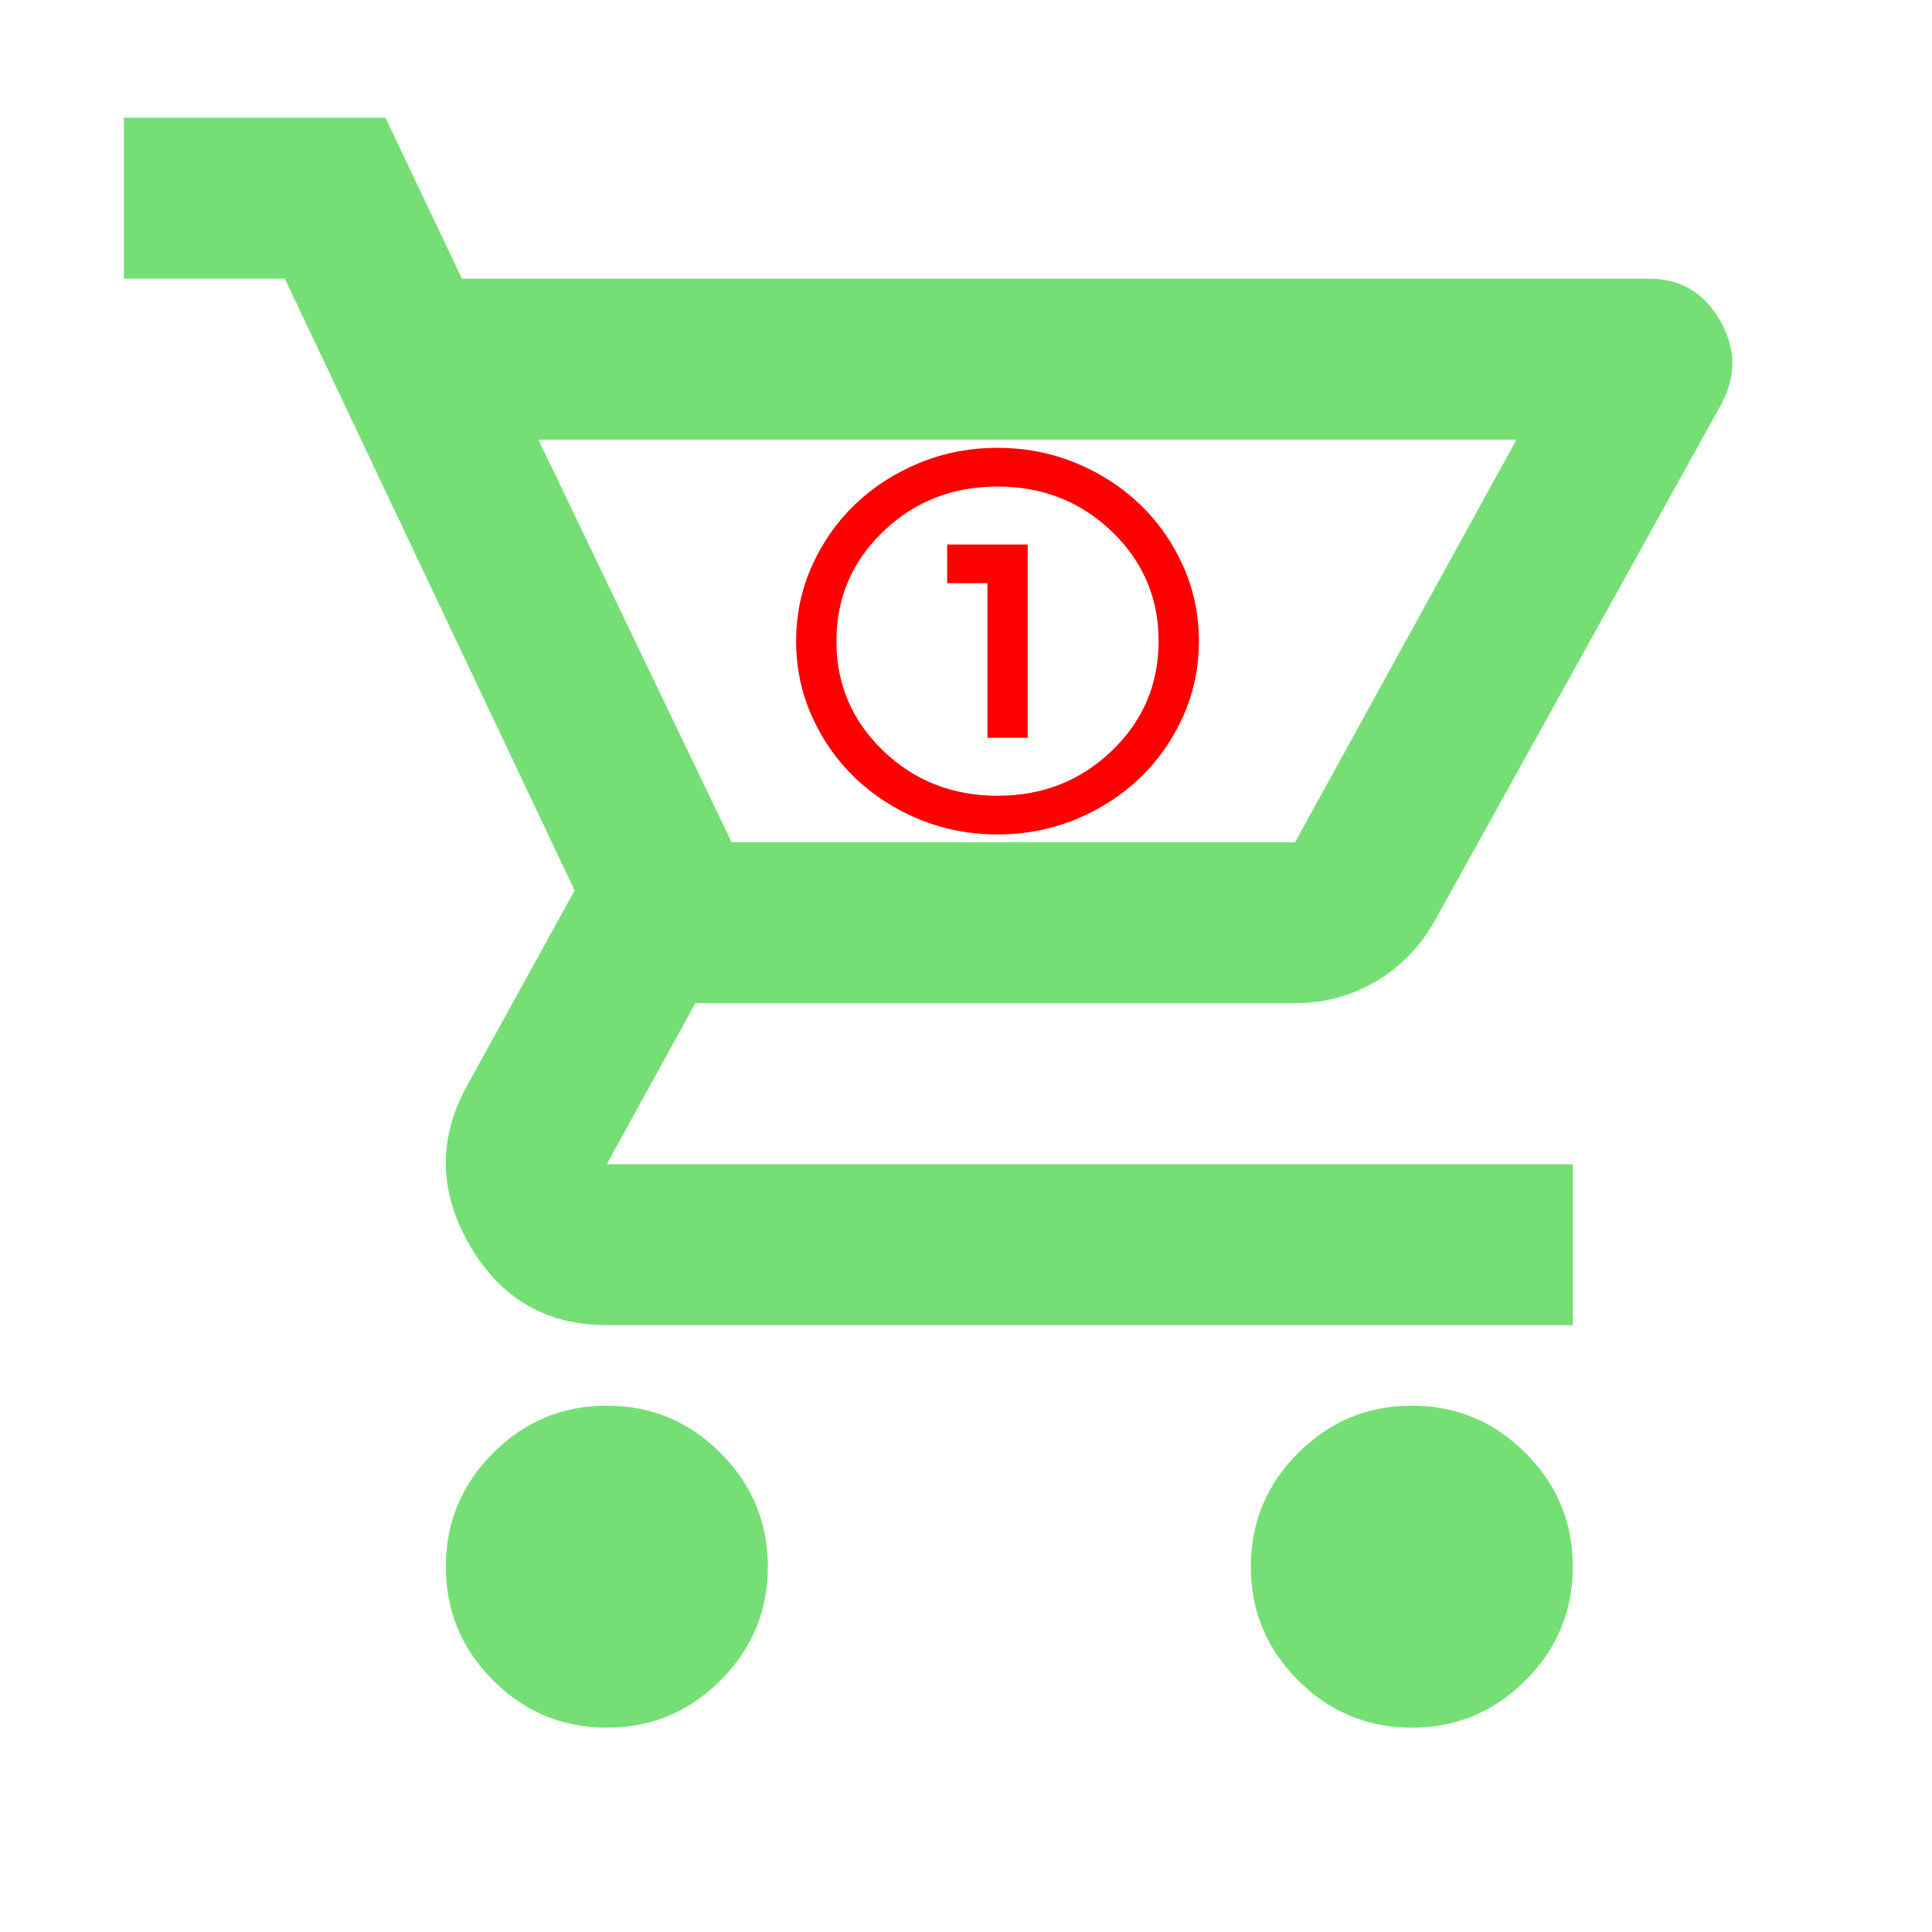
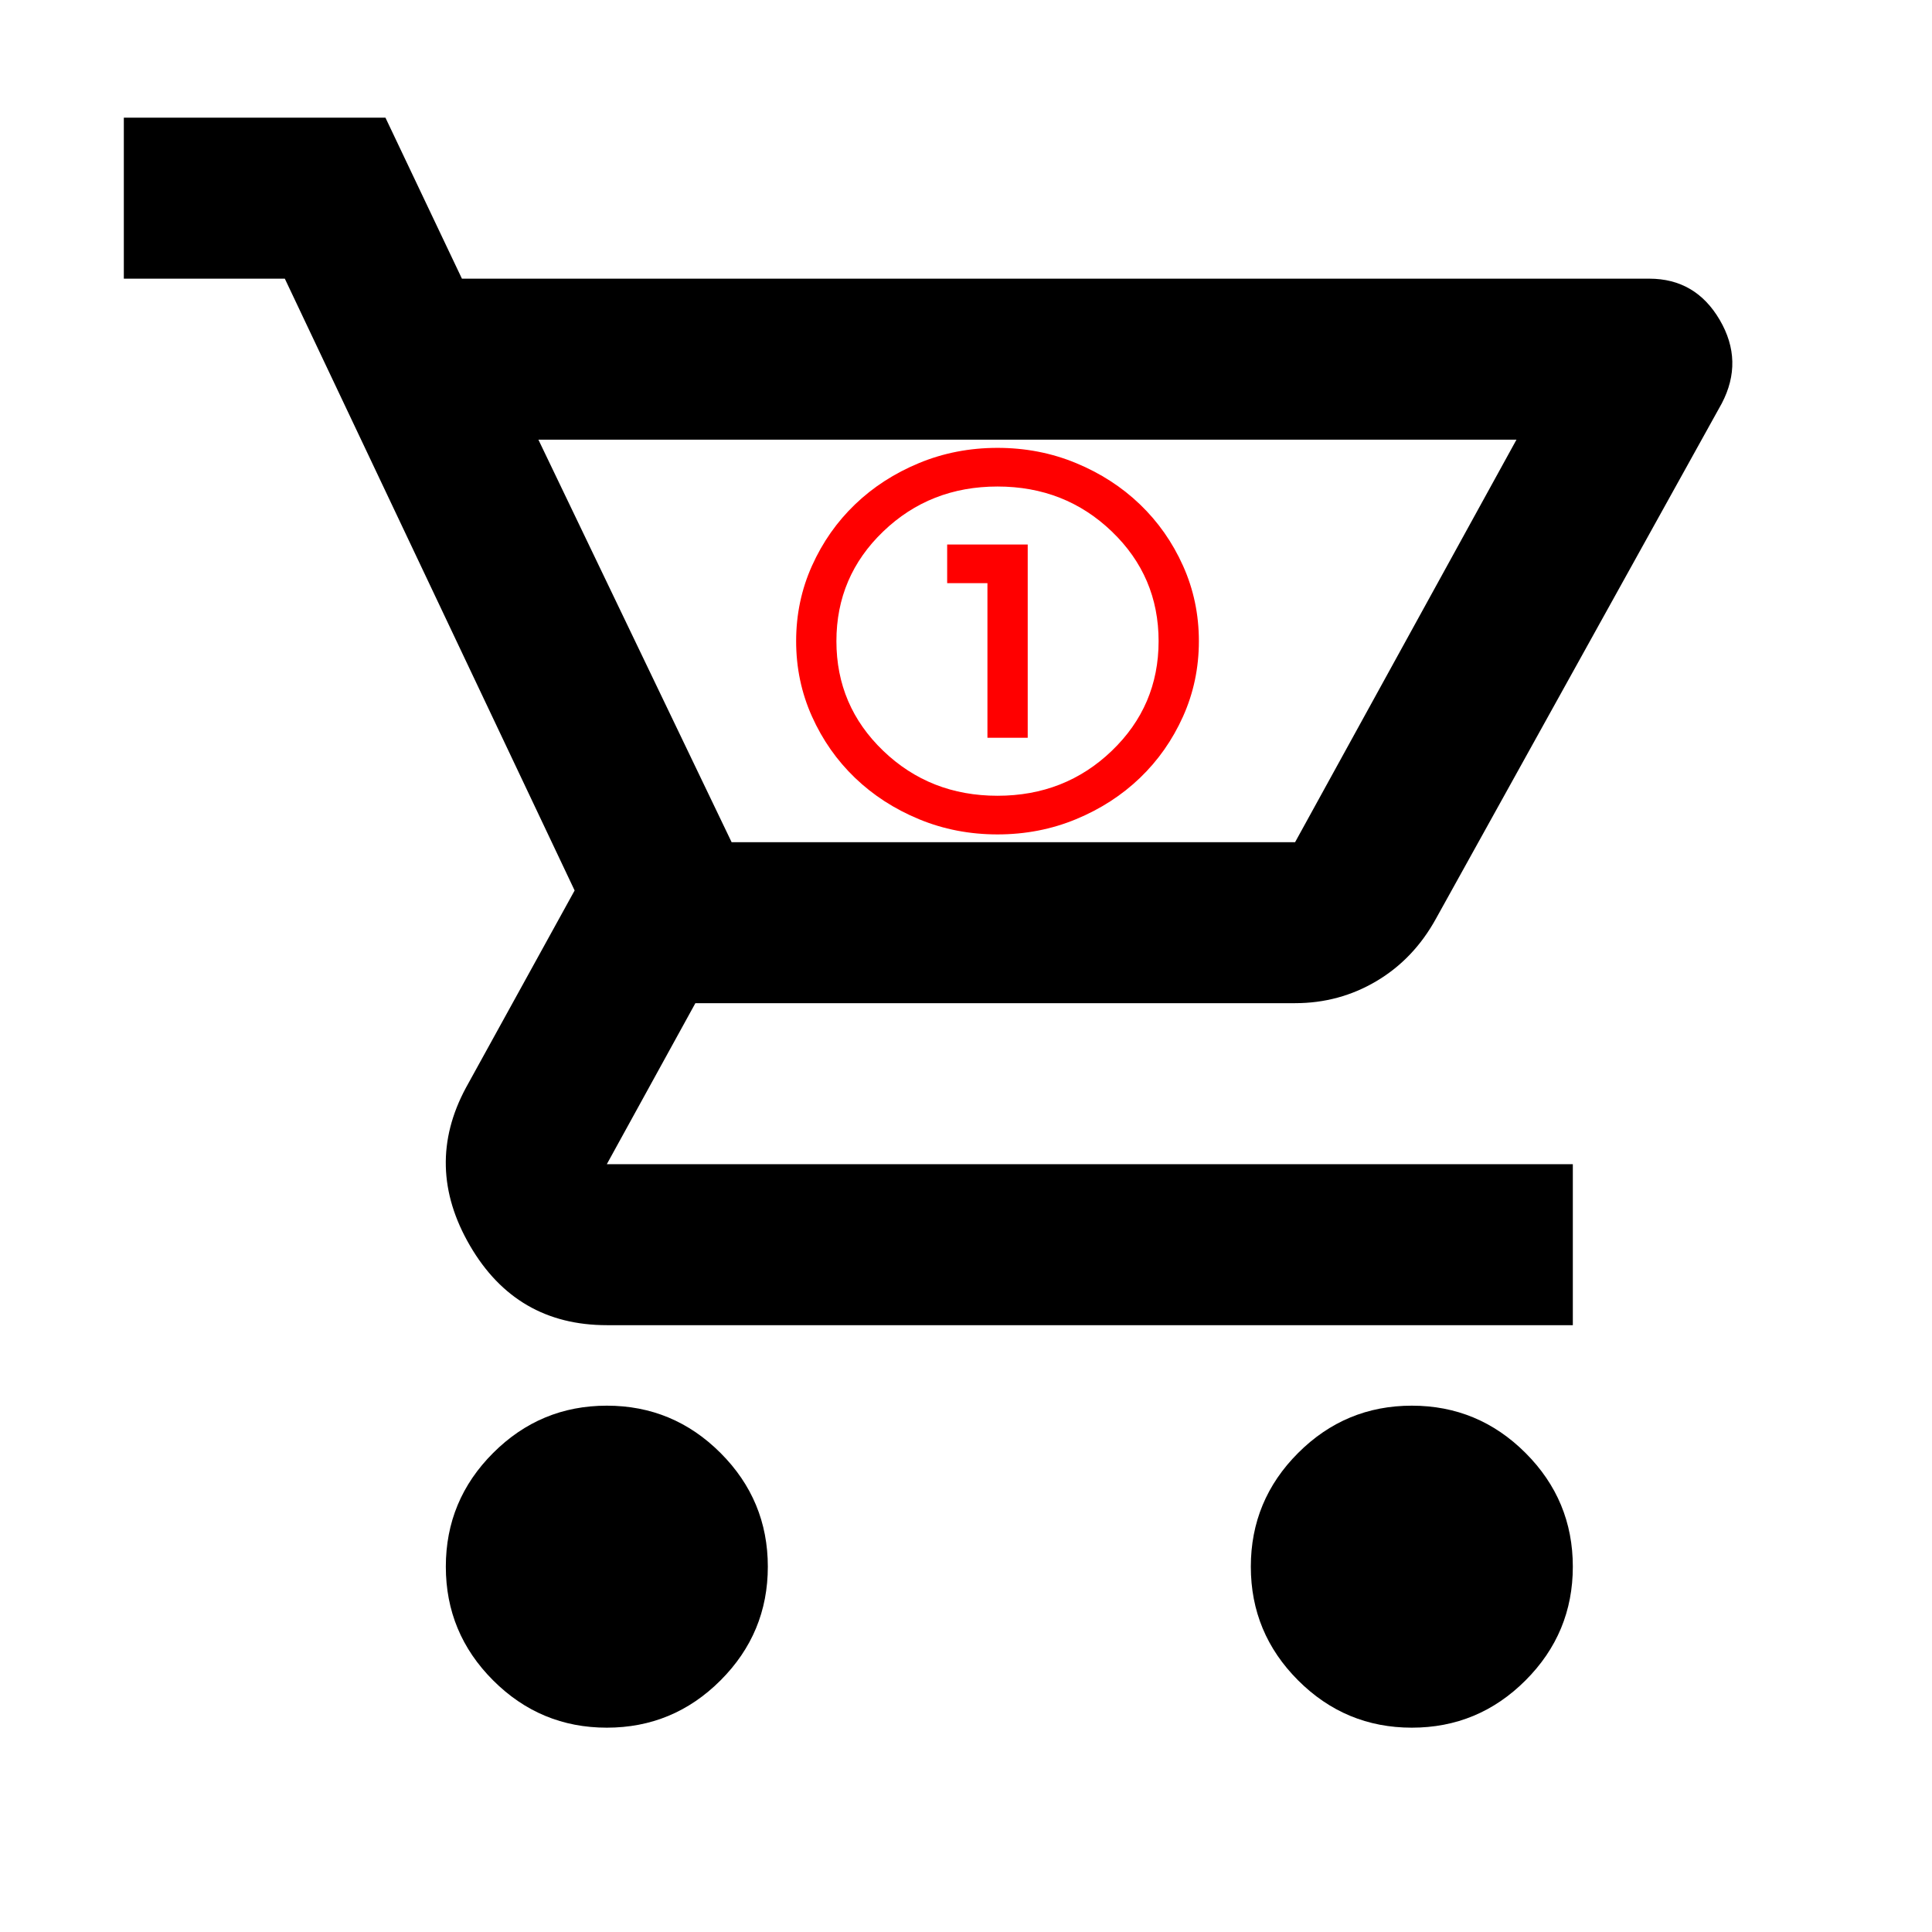
- <svg xmlns="http://www.w3.org/2000/svg" height="50px" viewBox="0 -960 960 960" width="50px" fill="#75df75" version="1.1" id="svg69" xml:space="preserve">
+ <svg xmlns="http://www.w3.org/2000/svg" height="50px" viewBox="0 -960 960 960" width="50px" fill="#000000" version="1.1" id="svg69" xml:space="preserve">
  <defs id="defs73" />
  <path d="m 301.529,-101.529 q -33,0 -56.5,-23.5 -23.5,-23.5 -23.5,-56.5 0,-33 23.5,-56.5 23.5,-23.5 56.5,-23.5 33,0 56.5,23.5 23.5,23.5 23.5,56.5 0,33 -23.5,56.5 -23.5,23.5 -56.5,23.5 z m 400,0 q -33,0 -56.5,-23.5 -23.5,-23.5 -23.5,-56.5 0,-33 23.5,-56.5 23.5,-23.5 56.5,-23.5 33,0 56.5,23.5 23.5,23.5 23.5,56.5 0,33 -23.5,56.5 -23.5,23.5 -56.5,23.5 z m -434,-640 96,200 h 280 l 110,-200 z m -38,-80 h 590 q 23,0 35,20.5 12,20.5 1,41.5 l -142,256 q -11,20 -29.5,31 -18.5,11 -40.5,11 h -298 l -44,80 h 480 v 80 h -480 q -45,0 -68,-39.5 -23,-39.5 -2,-78.5 l 54,-98 -144,-304 H 61.529 v -80 H 191.529 Z m 134,280 h 280 z" id="path67" />
  <g style="fill:#ff0000" id="g146" transform="matrix(0.28515,0,0,0.2736867,298.4112,-546.5228)">
    <path d="m 691.724,4.161 q -72.812,0 -136.852,-27.634 -64.04,-27.634 -111.412,-75.006 -47.372,-47.372 -75.006,-111.412 -27.634,-64.04 -27.634,-136.852 0,-72.812 27.634,-136.852 27.634,-64.04 75.006,-111.412 47.372,-47.372 111.412,-75.006 64.04,-27.634 136.852,-27.634 72.812,0 136.852,27.634 64.04,27.634 111.412,75.006 47.372,47.372 75.006,111.412 27.634,64.04 27.634,136.852 0,72.812 -27.634,136.852 -27.634,64.04 -75.006,111.412 -47.372,47.372 -111.412,75.006 -64.04,27.634 -136.852,27.634 z m 0,-70.181 q 117.552,0 199.137,-81.585 81.585,-81.585 81.585,-199.137 0,-117.553 -81.585,-199.137 -81.585,-81.585 -199.137,-81.585 -117.553,0 -199.137,81.585 -81.585,81.585 -81.585,199.137 0,117.552 81.585,199.137 81.585,81.585 199.137,81.585 z m 0,-280.722 z m -17.545,175.451 h 70.181 V -522.193 H 603.998 v 70.181 h 70.181 z" id="path137" style="stroke-width:0.877" />
  </g>
</svg>
